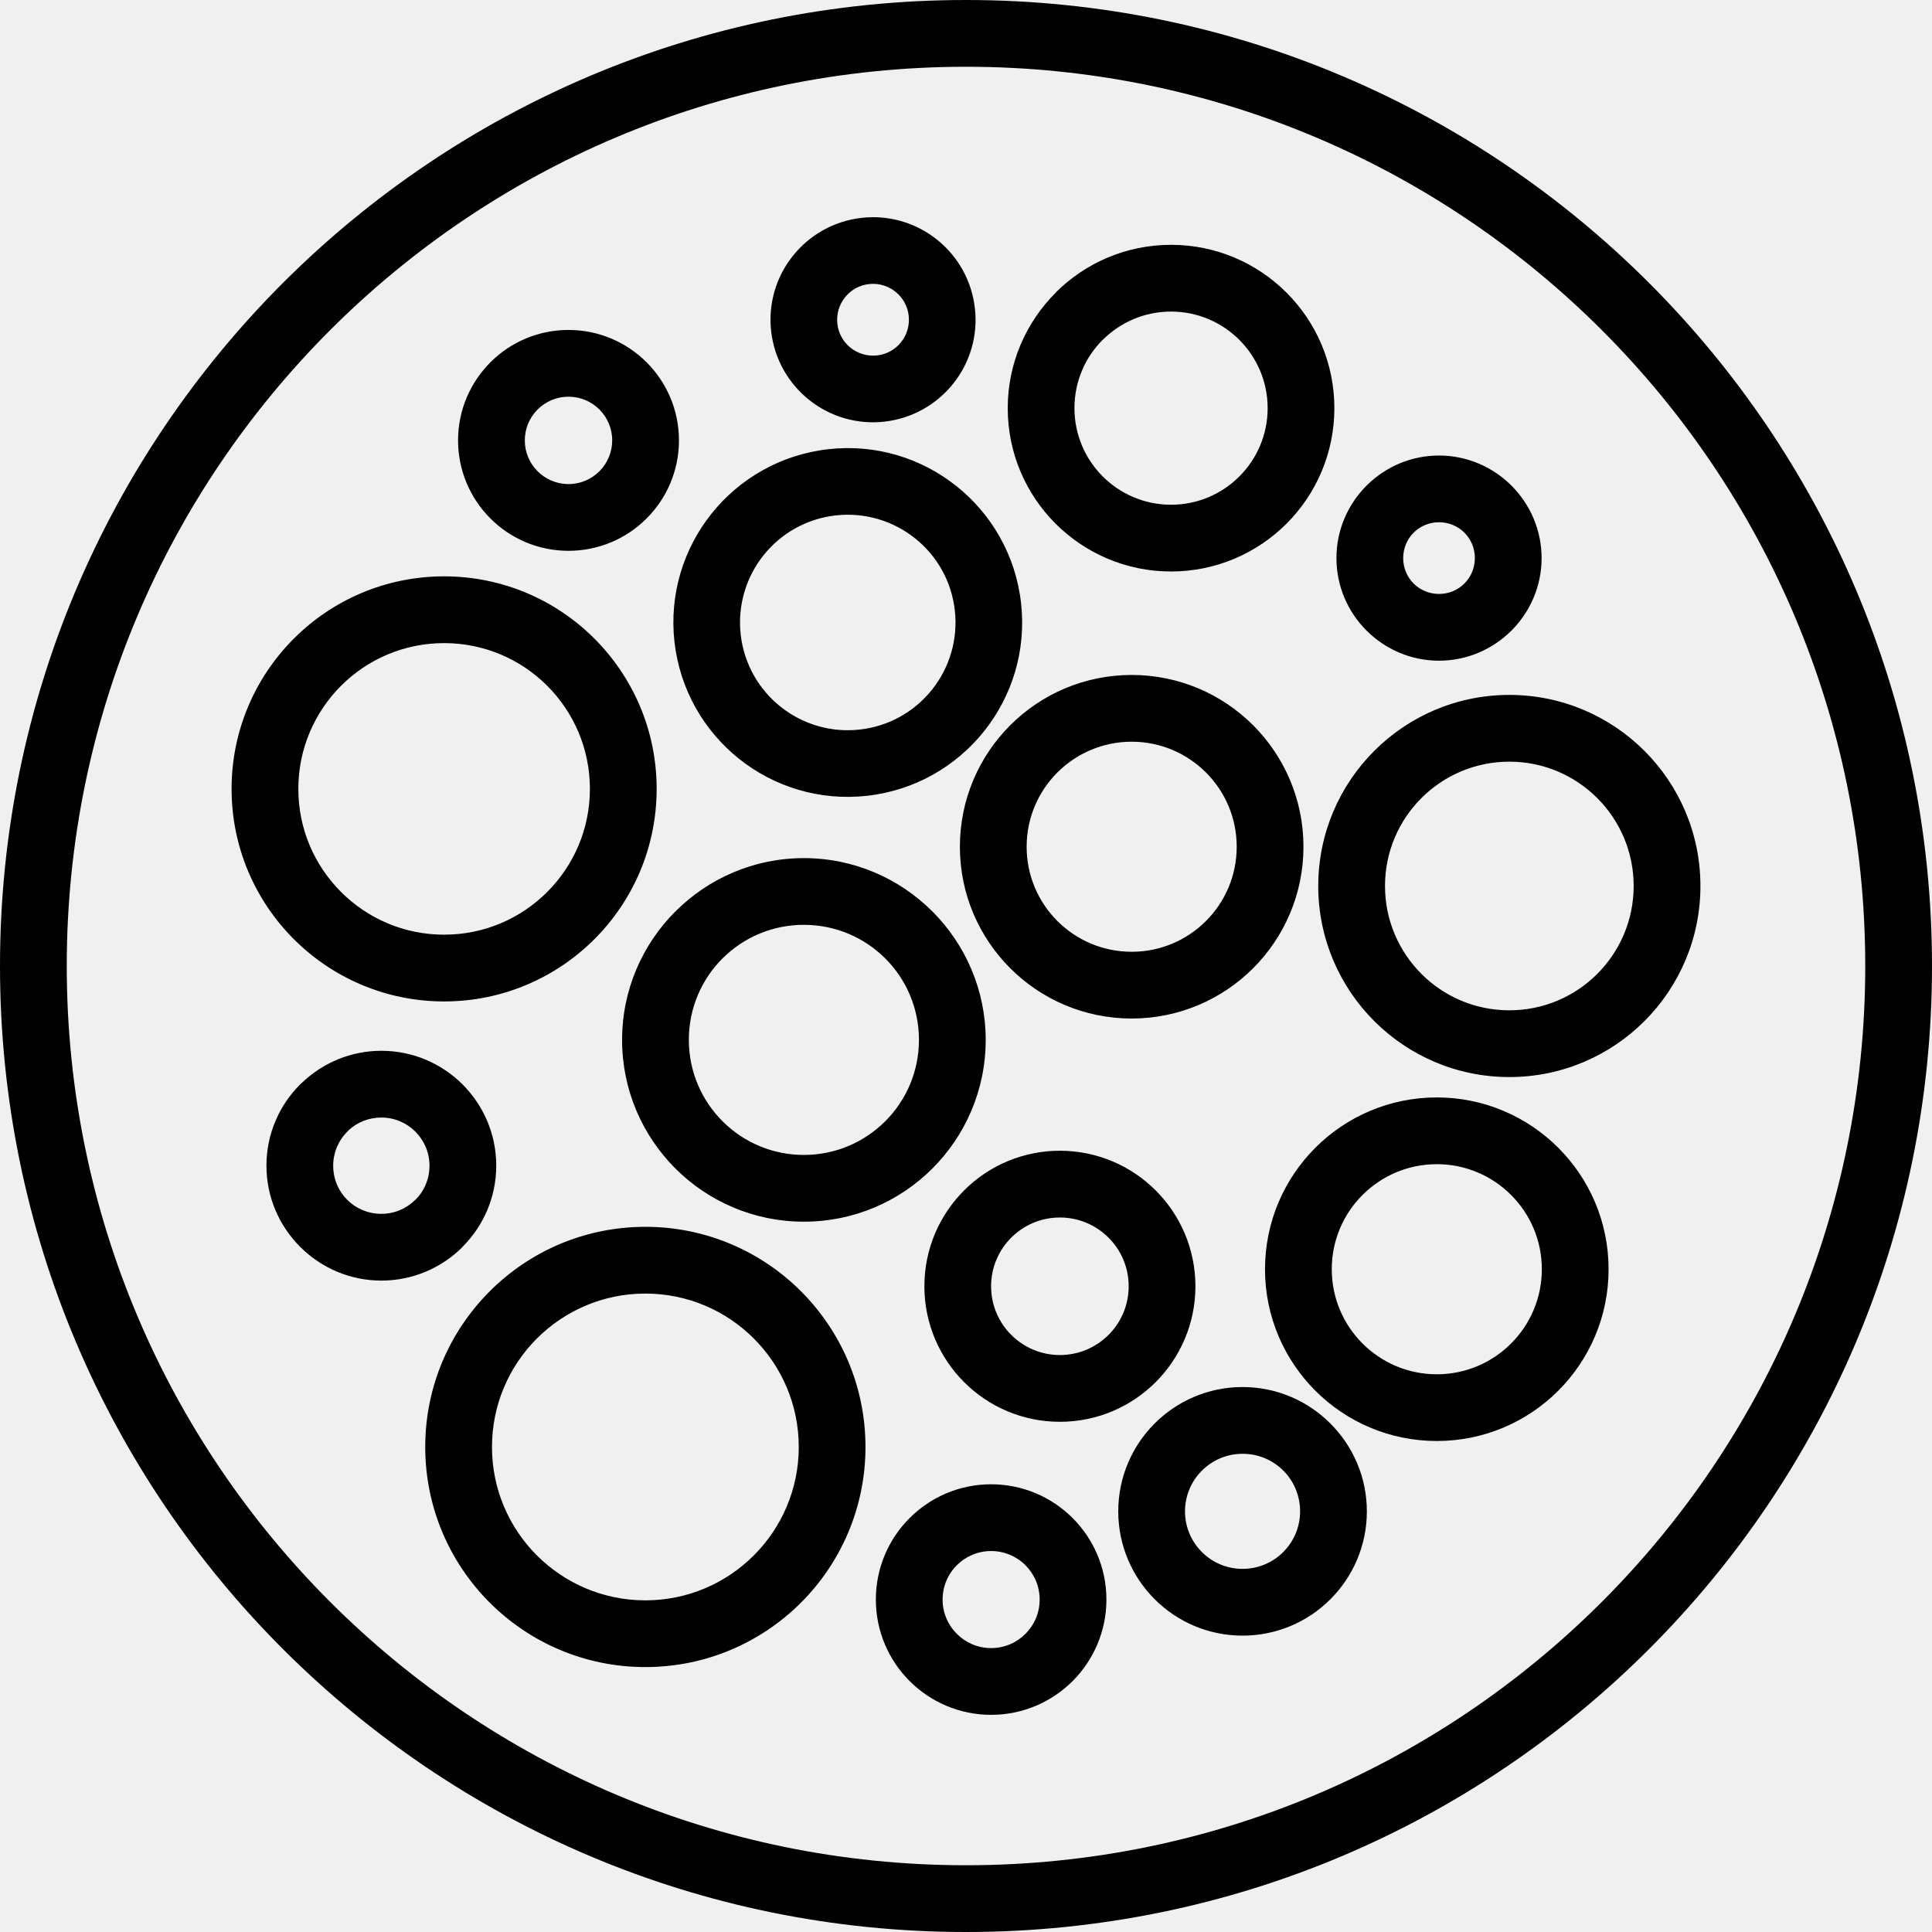
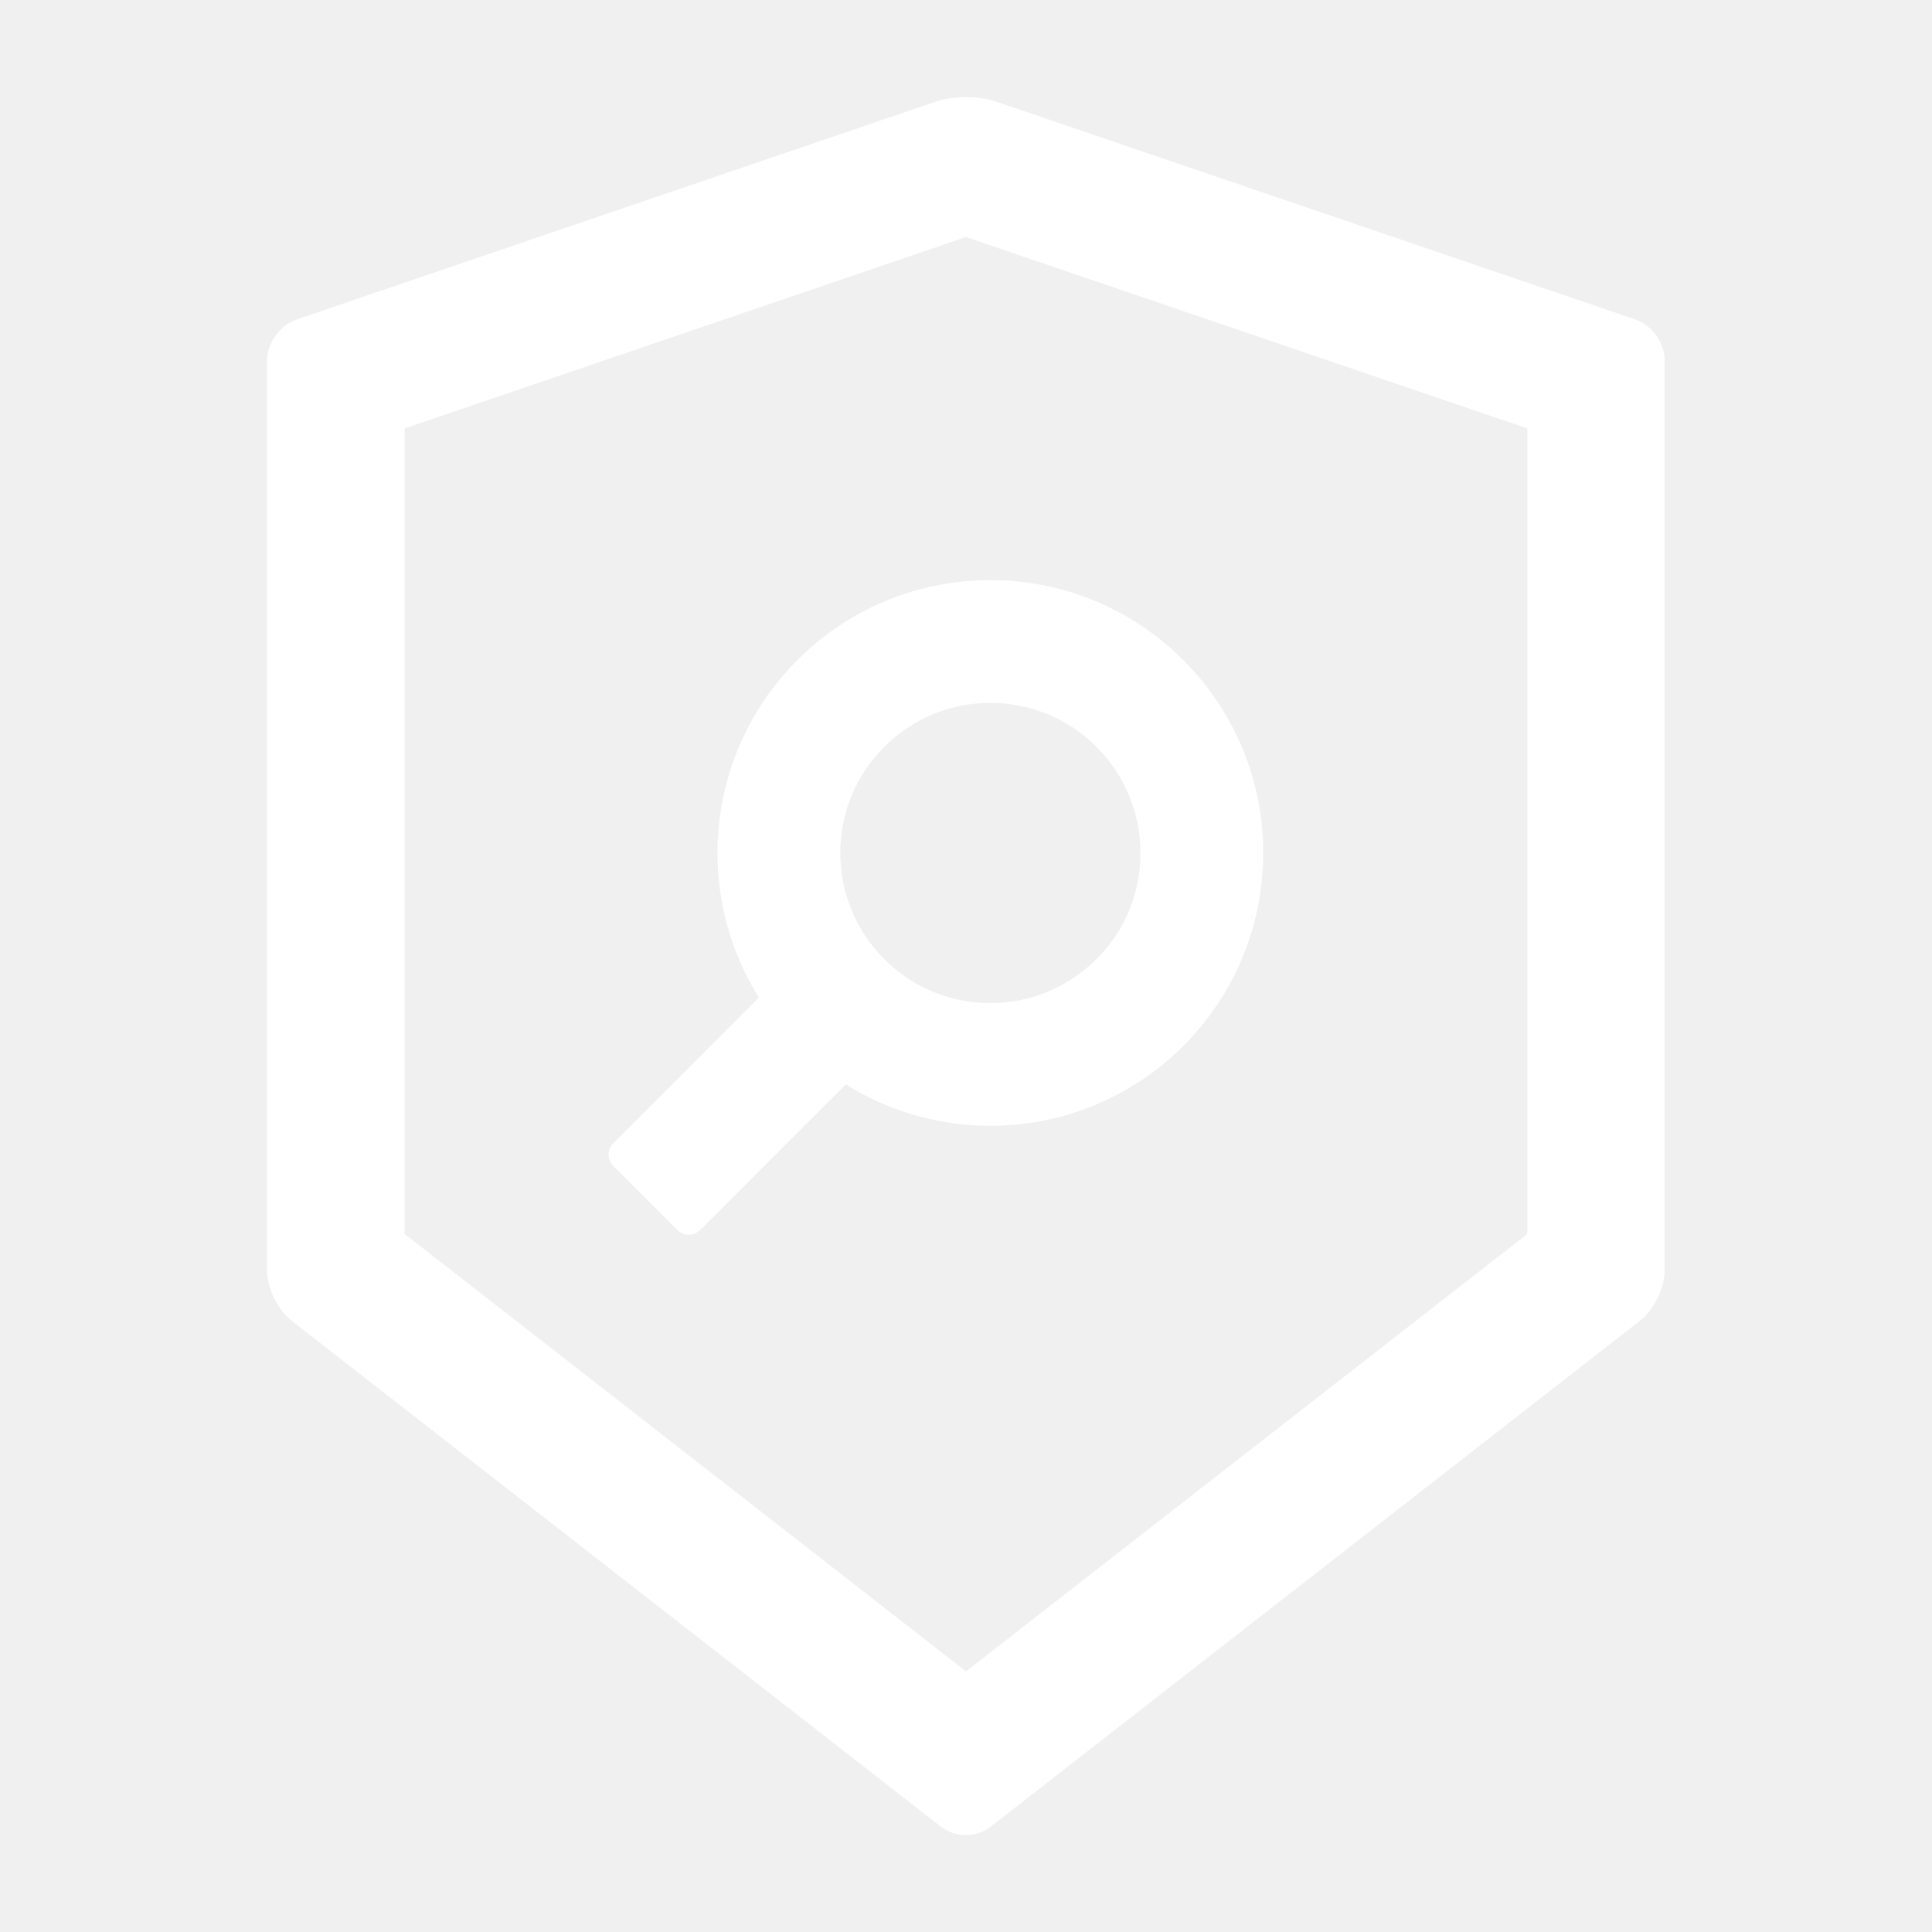
- <svg xmlns="http://www.w3.org/2000/svg" shape-rendering="geometricPrecision" text-rendering="geometricPrecision" image-rendering="optimizeQuality" fill-rule="evenodd" clip-rule="evenodd" viewBox="0 0 512 512">
-   <path fill-rule="nonzero" d="M256 0c70.69 0 134.7 28.66 181.02 74.98C483.35 121.31 512 185.31 512 256c0 70.69-28.65 134.7-74.98 181.02C390.7 483.35 326.69 512 256 512c-70.69 0-134.69-28.65-181.02-74.98C28.66 390.7 0 326.69 0 256c0-70.69 28.66-134.69 74.98-181.02C121.31 28.66 185.31 0 256 0zm73.29 367.58c9.08 0 17.3 3.69 23.26 9.65l.03.03c5.96 5.97 9.65 14.19 9.65 23.26 0 9.09-3.69 17.33-9.65 23.29a32.812 32.812 0 0 1-23.29 9.65c-9.09 0-17.33-3.69-23.29-9.65-5.96-5.96-9.65-14.2-9.65-23.29 0-9.1 3.69-17.33 9.65-23.29 5.96-5.96 14.2-9.65 23.29-9.65zm10.8 22.14a15.218 15.218 0 0 0-10.8-4.45c-4.21 0-8.02 1.71-10.78 4.47a15.199 15.199 0 0 0-4.47 10.78c0 4.21 1.71 8.03 4.47 10.78 2.76 2.76 6.57 4.47 10.78 4.47 4.22 0 8.03-1.71 10.79-4.47 2.75-2.75 4.46-6.57 4.46-10.78 0-4.22-1.7-8.05-4.45-10.8zM101.06 278.47c8.41 0 16.02 3.41 21.53 8.92 5.51 5.51 8.92 13.12 8.92 21.53 0 8.38-3.42 15.99-8.94 21.51l.02.02c-5.51 5.51-13.12 8.92-21.53 8.92-8.37 0-15.97-3.41-21.49-8.92l-.06-.05c-5.5-5.53-8.9-13.12-8.9-21.48 0-8.41 3.41-16.02 8.92-21.53l.58-.53c5.48-5.2 12.86-8.39 20.95-8.39zm9.02 21.43c-2.3-2.31-5.5-3.74-9.02-3.74-3.37 0-6.41 1.28-8.67 3.36l-.35.38a12.72 12.72 0 0 0-3.74 9.02c0 3.55 1.41 6.74 3.7 9.02l.04.04c2.28 2.29 5.47 3.7 9.02 3.7 3.52 0 6.72-1.43 9.02-3.74h.04c2.29-2.28 3.7-5.47 3.7-9.02 0-3.52-1.43-6.71-3.74-9.02zm60.95 25.22c16.1 0 30.69 6.53 41.25 17.09 10.55 10.56 17.08 25.14 17.08 41.25s-6.53 30.69-17.08 41.25c-10.56 10.55-25.15 17.08-41.25 17.08-16.11 0-30.7-6.53-41.25-17.08-10.56-10.56-17.09-25.14-17.09-41.25s6.53-30.69 17.09-41.25c10.55-10.56 25.14-17.09 41.25-17.09zm28.74 29.6c-7.35-7.36-17.52-11.91-28.74-11.91-11.23 0-21.39 4.55-28.75 11.91-7.35 7.35-11.9 17.52-11.9 28.74 0 11.22 4.55 21.39 11.9 28.74 7.36 7.35 17.52 11.91 28.75 11.91 11.22 0 21.39-4.56 28.74-11.91 7.35-7.35 11.91-17.52 11.91-28.74 0-11.22-4.56-21.39-11.91-28.74zm200.22-170.56c13.98 0 26.65 5.67 35.81 14.83 9.16 9.16 14.83 21.82 14.83 35.81 0 13.98-5.67 26.64-14.83 35.8-9.16 9.16-21.83 14.83-35.81 14.83-13.98 0-26.64-5.67-35.8-14.83-9.16-9.16-14.84-21.82-14.84-35.8 0-13.99 5.68-26.65 14.84-35.81 9.16-9.16 21.82-14.83 35.8-14.83zm23.3 27.34c-5.96-5.96-14.2-9.65-23.3-9.65-9.1 0-17.34 3.69-23.3 9.65-5.96 5.96-9.65 14.2-9.65 23.3 0 9.09 3.69 17.33 9.65 23.29 5.96 5.97 14.2 9.65 23.3 9.65 9.1 0 17.34-3.68 23.3-9.65 5.96-5.96 9.65-14.2 9.65-23.29 0-9.1-3.69-17.34-9.65-23.3zm-42.52 79.33c12.57 0 23.95 5.1 32.19 13.34 8.24 8.23 13.33 19.62 13.33 32.19 0 12.57-5.09 23.95-13.33 32.19-8.24 8.24-19.62 13.33-32.19 13.33-12.57 0-23.96-5.09-32.19-13.33-8.24-8.24-13.34-19.62-13.34-32.19 0-12.57 5.1-23.96 13.34-32.19 8.23-8.24 19.62-13.34 32.19-13.34zm19.68 25.85a27.718 27.718 0 0 0-19.68-8.16c-7.69 0-14.65 3.12-19.69 8.16a27.751 27.751 0 0 0-8.15 19.68c0 7.69 3.12 14.65 8.15 19.68 5.04 5.04 12 8.16 19.69 8.16 7.68 0 14.65-3.12 19.68-8.16a27.71 27.71 0 0 0 8.15-19.68c0-7.69-3.11-14.65-8.15-19.68zm-137.79 76.67c8.43 0 16.07 3.42 21.6 8.95 5.52 5.52 8.95 13.16 8.95 21.6 0 8.43-3.43 16.07-8.95 21.6-5.53 5.52-13.17 8.95-21.6 8.95-8.43 0-16.07-3.43-21.6-8.95-5.53-5.53-8.95-13.17-8.95-21.6 0-8.44 3.42-16.08 8.95-21.6 5.53-5.53 13.16-8.95 21.6-8.95zm9.09 21.45a12.825 12.825 0 0 0-9.09-3.76c-3.55 0-6.77 1.44-9.09 3.76a12.834 12.834 0 0 0-3.77 9.1c0 3.55 1.44 6.77 3.77 9.09 2.32 2.33 5.54 3.77 9.09 3.77s6.77-1.44 9.09-3.77c2.33-2.32 3.77-5.54 3.77-9.09s-1.44-6.77-3.77-9.1zM150.66 87.44c8.08 0 15.4 3.28 20.69 8.57 5.3 5.3 8.58 12.62 8.58 20.7s-3.28 15.4-8.58 20.69a29.139 29.139 0 0 1-20.69 8.57c-8.08 0-15.4-3.27-20.69-8.57a29.147 29.147 0 0 1-8.58-20.69c0-8.08 3.28-15.4 8.58-20.7a29.18 29.18 0 0 1 20.69-8.57zm8.19 21.08c-2.1-2.1-4.99-3.39-8.19-3.39-3.2 0-6.09 1.29-8.19 3.39a11.556 11.556 0 0 0-3.39 8.19c0 3.19 1.3 6.09 3.39 8.18 2.1 2.1 4.99 3.4 8.19 3.4 3.2 0 6.09-1.3 8.19-3.4a11.55 11.55 0 0 0 3.39-8.18c0-3.2-1.3-6.1-3.39-8.19zm69.5-50.79c7.45-.83 14.53 1.43 19.95 5.76 5.44 4.35 9.23 10.77 10.06 18.24a27 27 0 0 1-5.75 19.94 27.133 27.133 0 0 1-18.24 10.07 27.05 27.05 0 0 1-19.94-5.76c-5.45-4.35-9.23-10.77-10.07-18.23a27.061 27.061 0 0 1 5.76-19.95c4.35-5.44 10.77-9.23 18.23-10.07zm8.96 19.58a9.555 9.555 0 0 0-7.02-2.03c-2.6.3-4.84 1.61-6.35 3.51a9.555 9.555 0 0 0-2.03 7.02 9.45 9.45 0 0 0 3.5 6.35 9.58 9.58 0 0 0 7.03 2.03 9.45 9.45 0 0 0 6.35-3.5 9.53 9.53 0 0 0 2.02-7.03 9.45 9.45 0 0 0-3.5-6.35zm144.04 43.41c7.47 0 14.26 3.04 19.19 7.96l.05.05c4.91 4.94 7.95 11.72 7.95 19.17 0 7.47-3.05 14.25-7.96 19.19l-.06.05c-4.93 4.91-11.71 7.95-19.17 7.95-7.48 0-14.26-3.05-19.19-7.97l-.03-.03c-4.92-4.92-7.96-11.71-7.96-19.19 0-7.46 3.04-14.25 7.96-19.19l.06-.05c4.93-4.91 11.71-7.94 19.16-7.94zm6.72 20.43a9.49 9.49 0 0 0-6.72-2.75c-2.64 0-5.02 1.06-6.71 2.75l-.04.04c-1.69 1.69-2.74 4.07-2.74 6.71 0 2.64 1.05 5.02 2.76 6.74 1.71 1.7 4.1 2.76 6.73 2.76 2.65 0 5.02-1.05 6.72-2.75l.03-.03c1.7-1.7 2.75-4.08 2.75-6.72 0-2.64-1.05-5.02-2.75-6.71l-.03-.04zm-77.73-76.27c11.95 0 22.77 4.85 30.61 12.68 7.83 7.83 12.67 18.65 12.67 30.61 0 11.94-4.84 22.77-12.67 30.6-7.84 7.83-18.66 12.68-30.61 12.68s-22.77-4.85-30.61-12.68c-7.83-7.83-12.67-18.65-12.67-30.6 0-11.93 4.85-22.74 12.69-30.59l-.02-.02c7.84-7.83 18.66-12.68 30.61-12.68zm18.1 25.19c-4.63-4.63-11.03-7.5-18.1-7.5-7.07 0-13.47 2.87-18.1 7.5h-.03c-4.61 4.61-7.47 11-7.47 18.1 0 7.06 2.87 13.46 7.5 18.09 4.63 4.63 11.03 7.5 18.1 7.5 7.07 0 13.47-2.87 18.1-7.5 4.63-4.63 7.5-11.03 7.5-18.09 0-7.07-2.87-13.47-7.5-18.1zm-115.4 137.34c13.26 0 25.3 5.39 34.03 14.11l.06.05c8.7 8.74 14.09 20.76 14.09 34.01 0 13.31-5.4 25.35-14.11 34.07-8.72 8.72-20.77 14.11-34.07 14.11s-25.35-5.39-34.07-14.11c-8.71-8.72-14.11-20.76-14.11-34.07 0-13.26 5.39-25.29 14.11-34.03l.06-.05c8.73-8.71 20.76-14.09 34.01-14.09zm21.56 26.58c-5.5-5.49-13.12-8.9-21.56-8.9a30.4 30.4 0 0 0-21.56 8.9l-.04.03c-5.49 5.5-8.89 13.12-8.89 21.56 0 8.42 3.41 16.05 8.93 21.56a30.371 30.371 0 0 0 21.56 8.93c8.42 0 16.04-3.41 21.56-8.93a30.371 30.371 0 0 0 8.93-21.56c0-8.44-3.4-16.06-8.9-21.56l-.03-.03zm65.31-75.12c12.56 0 23.95 5.1 32.19 13.33 8.23 8.24 13.33 19.63 13.33 32.19 0 12.57-5.1 23.96-13.33 32.2-8.24 8.23-19.62 13.33-32.19 13.33-12.57 0-23.96-5.1-32.19-13.33-8.24-8.24-13.34-19.63-13.34-32.2 0-12.56 5.1-23.95 13.34-32.19 8.23-8.23 19.62-13.33 32.19-13.33zm19.68 25.84c-5.04-5.03-12-8.15-19.68-8.15-7.69 0-14.65 3.12-19.69 8.15-5.04 5.04-8.15 12-8.15 19.68 0 7.69 3.11 14.65 8.15 19.69 5.04 5.04 12 8.15 19.69 8.15 7.68 0 14.64-3.11 19.68-8.15 5.04-5.04 8.15-12 8.15-19.69 0-7.68-3.11-14.64-8.15-19.68zm-100.05-85.67c12.67-1.42 24.72 2.43 33.95 9.8 9.25 7.38 15.68 18.3 17.1 30.99 1.42 12.67-2.43 24.72-9.8 33.95-7.38 9.25-18.3 15.69-30.99 17.11-12.67 1.42-24.72-2.43-33.95-9.8-9.25-7.39-15.68-18.31-17.11-31-1.42-12.66 2.44-24.71 9.8-33.94 7.39-9.25 18.31-15.69 31-17.11zm22.96 23.62c-5.72-4.56-13.18-6.95-21.03-6.07-7.82.88-14.55 4.84-19.11 10.54a28.591 28.591 0 0 0-6.07 21.03c.88 7.82 4.85 14.56 10.55 19.11a28.51 28.51 0 0 0 21.02 6.07 28.43 28.43 0 0 0 19.11-10.54 28.504 28.504 0 0 0 6.07-21.03c-.87-7.83-4.84-14.56-10.54-19.11zm38.38 162.3c9.92 0 18.9 4.02 25.4 10.52 6.49 6.5 10.52 15.48 10.52 25.39 0 9.92-4.03 18.9-10.52 25.4-6.5 6.5-15.48 10.52-25.4 10.52-9.92 0-18.9-4.02-25.39-10.52-6.5-6.5-10.52-15.48-10.52-25.4 0-9.91 4.02-18.89 10.52-25.39a35.766 35.766 0 0 1 25.39-10.52zm12.89 23.03c-3.3-3.3-7.86-5.34-12.89-5.34s-9.59 2.04-12.89 5.34c-3.3 3.29-5.34 7.85-5.34 12.88 0 5.04 2.04 9.6 5.34 12.89 3.3 3.3 7.86 5.34 12.89 5.34s9.59-2.04 12.89-5.34c3.3-3.29 5.34-7.85 5.34-12.89 0-5.03-2.04-9.59-5.34-12.88zM117.7 152.74c15.55 0 29.63 6.31 39.83 16.5 10.18 10.19 16.49 24.27 16.49 39.82 0 15.56-6.3 29.64-16.49 39.83-10.2 10.19-24.28 16.5-39.83 16.5-15.56 0-29.64-6.31-39.83-16.5-10.19-10.19-16.5-24.27-16.5-39.83 0-15.55 6.31-29.63 16.5-39.82 10.19-10.2 24.28-16.5 39.83-16.5zm27.32 29c-6.99-6.99-16.65-11.31-27.32-11.31-10.67 0-20.33 4.32-27.32 11.31-6.99 6.99-11.32 16.66-11.32 27.32 0 10.67 4.32 20.33 11.32 27.32 6.99 7 16.65 11.32 27.32 11.32 10.67 0 20.33-4.32 27.32-11.32 6.99-6.99 11.31-16.65 11.31-27.32 0-10.66-4.32-20.33-11.31-27.32zm279.49-94.25c-43.12-43.13-102.7-69.8-168.51-69.8-65.81 0-125.39 26.67-168.51 69.8-43.13 43.12-69.8 102.7-69.8 168.51 0 65.81 26.67 125.39 69.8 168.51 43.12 43.13 102.7 69.8 168.51 69.8 65.81 0 125.39-26.67 168.51-69.8 43.13-43.12 69.8-102.7 69.8-168.51 0-65.81-26.67-125.39-69.8-168.51z" />
+ <svg xmlns="http://www.w3.org/2000/svg" fill="#ffffff" width="800px" height="800px" viewBox="0 0 1024 1024" class="icon" stroke="#ffffff">
+   <g id="SVGRepo_bgCarrier" stroke-width="0" />
+   <g id="SVGRepo_tracerCarrier" stroke-linecap="round" stroke-linejoin="round" />
+   <g id="SVGRepo_iconCarrier">
+     <path d="M866.9 169.9L527.1 54.1C523 52.7 517.5 52 512 52s-11 .7-15.1 2.1L157.1 169.9c-8.3 2.8-15.1 12.4-15.1 21.2v482.4c0 8.8 5.7 20.4 12.6 25.9L499.3 968c3.5 2.7 8 4.1 12.6 4.1s9.2-1.4 12.6-4.1l344.7-268.6c6.9-5.4 12.6-17 12.6-25.9V191.1c.2-8.8-6.6-18.3-14.9-21.2zM810 654.3L512 886.5 214 654.3V226.7l298-101.6 298 101.6v427.6zM402.9 528.8l-77.5 77.5a8.03 8.03 0 0 0 0 11.3l34 34c3.1 3.1 8.2 3.1 11.3 0l77.5-77.5c55.7 35.1 130.1 28.4 178.6-20.1 56.3-56.3 56.3-147.5 0-203.8-56.3-56.3-147.5-56.3-203.8 0-48.5 48.5-55.2 123-20.1 178.6zm65.4-133.3c31.3-31.3 82-31.3 113.2 0 31.3 31.3 31.3 82 0 113.2-31.3 31.3-82 31.3-113.2 0s-31.3-81.9 0-113.2z" />
+   </g>
</svg>
